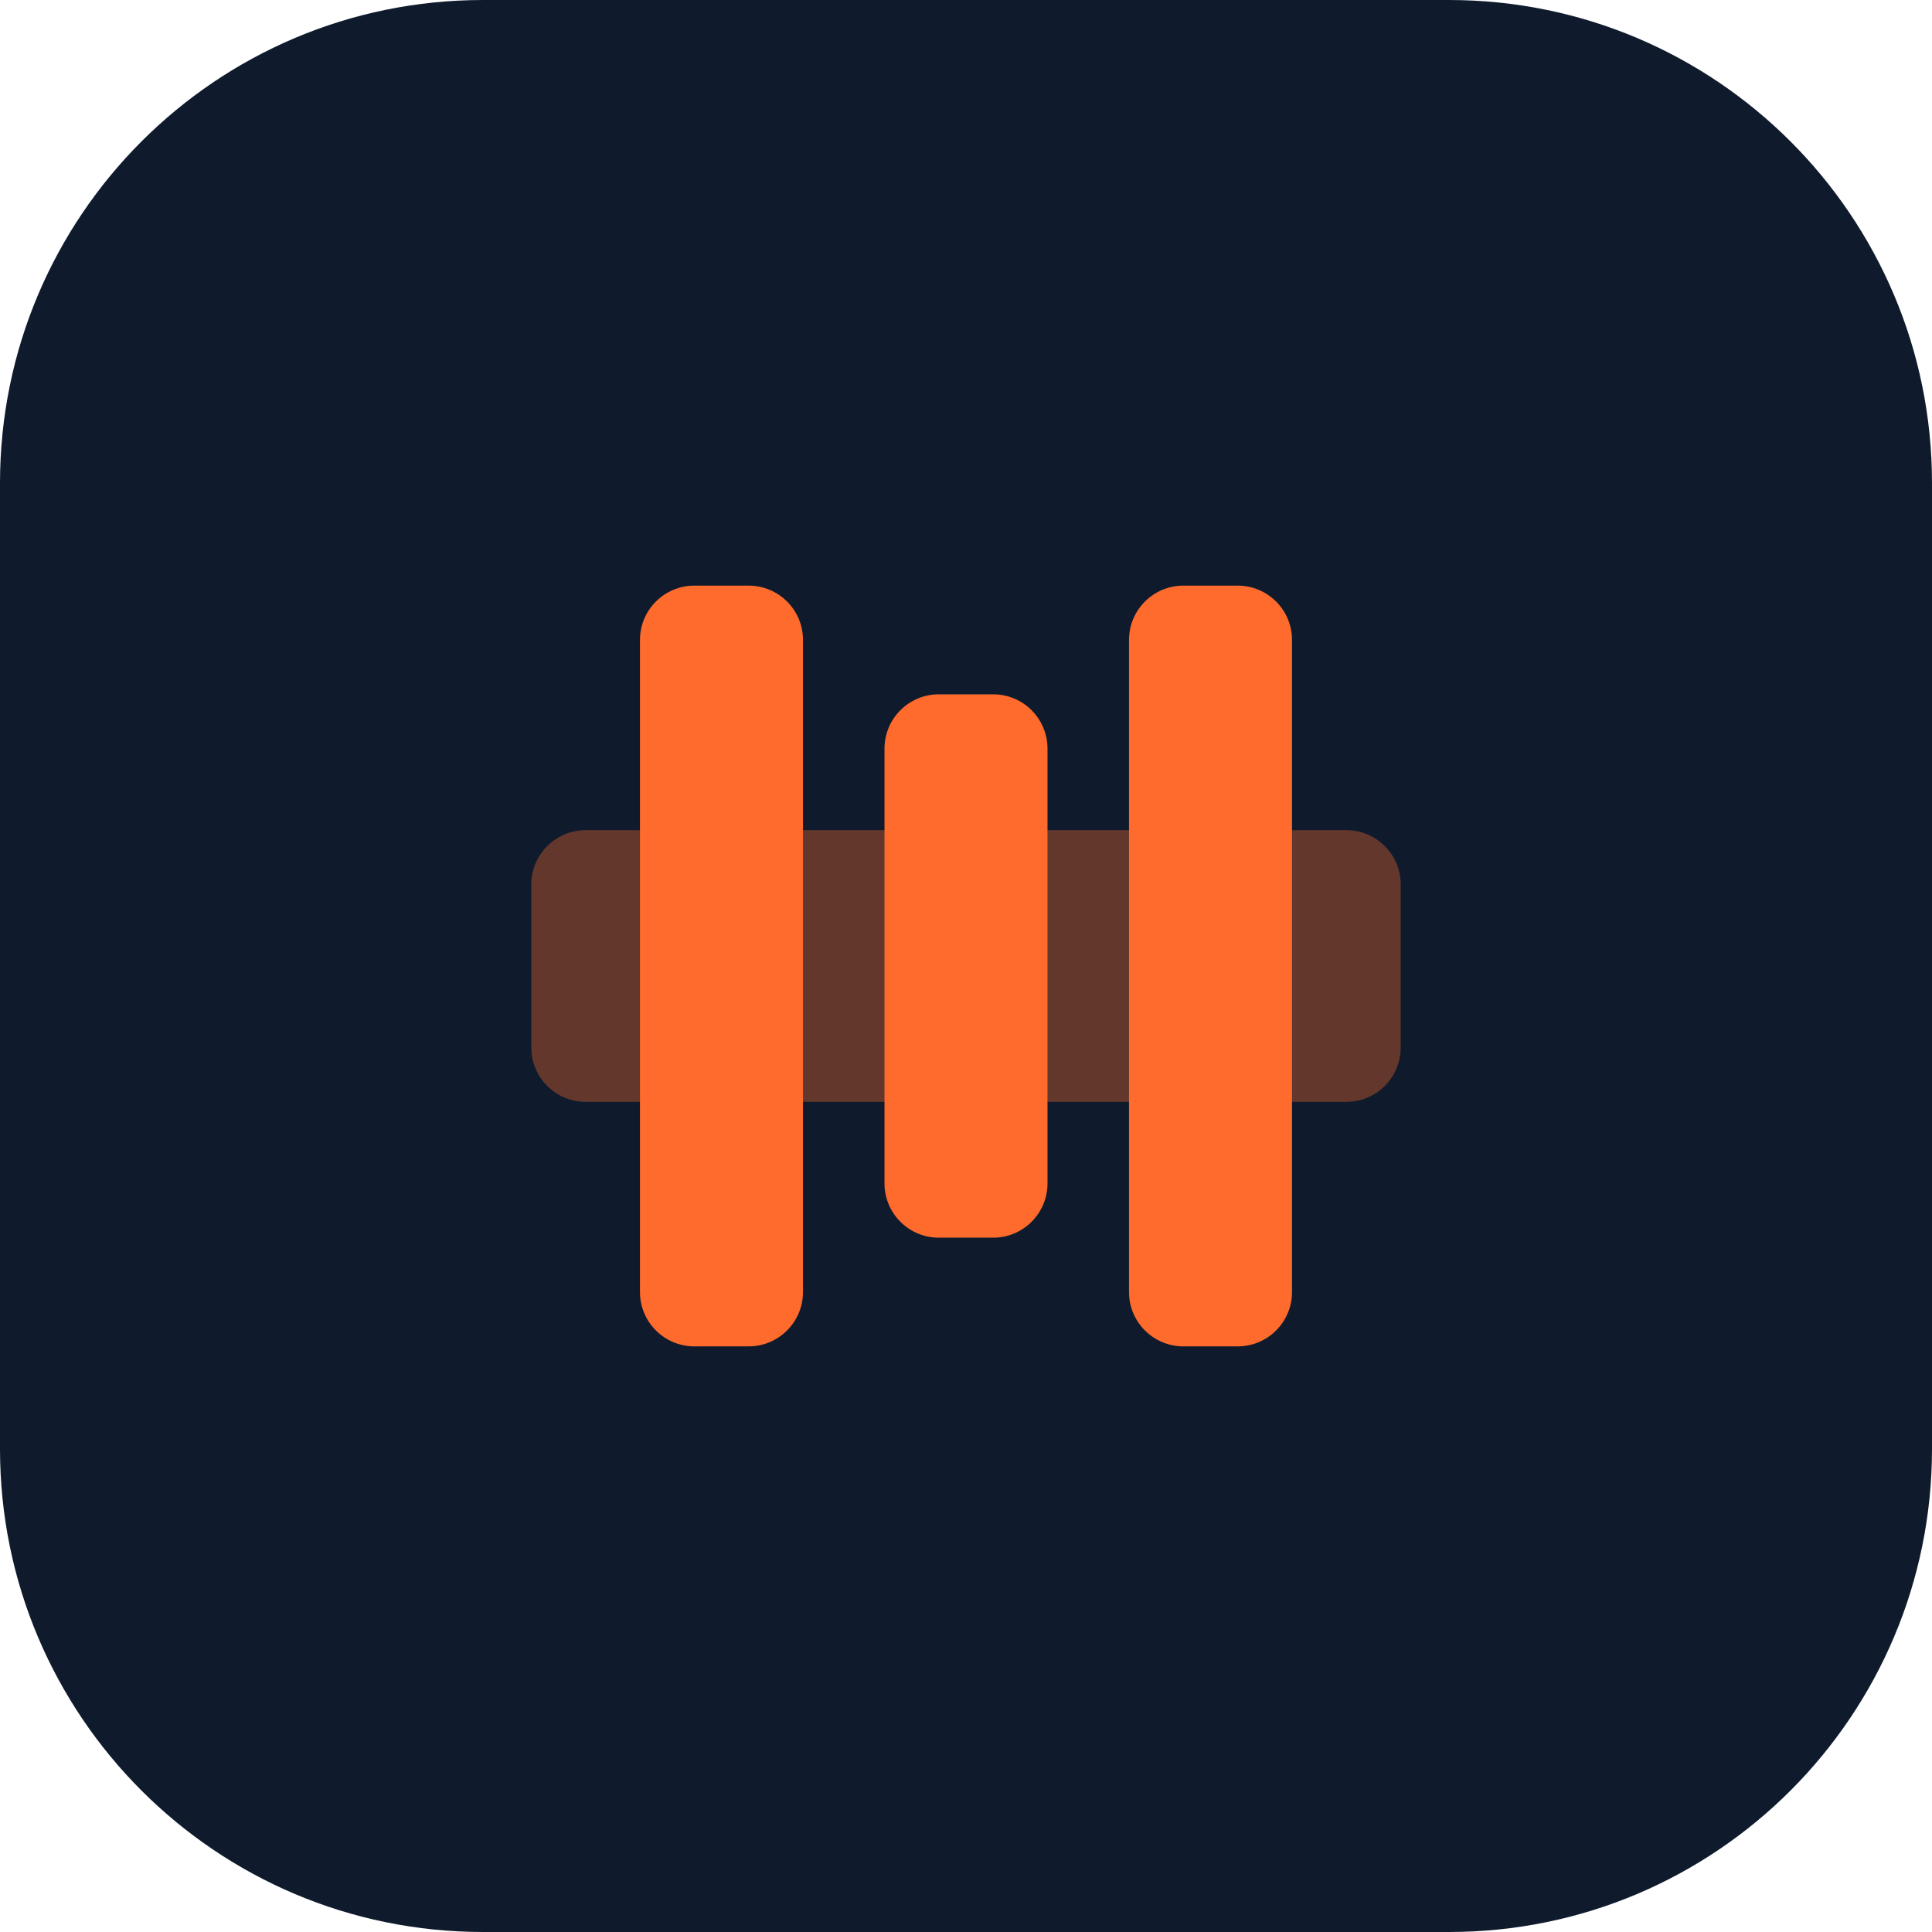
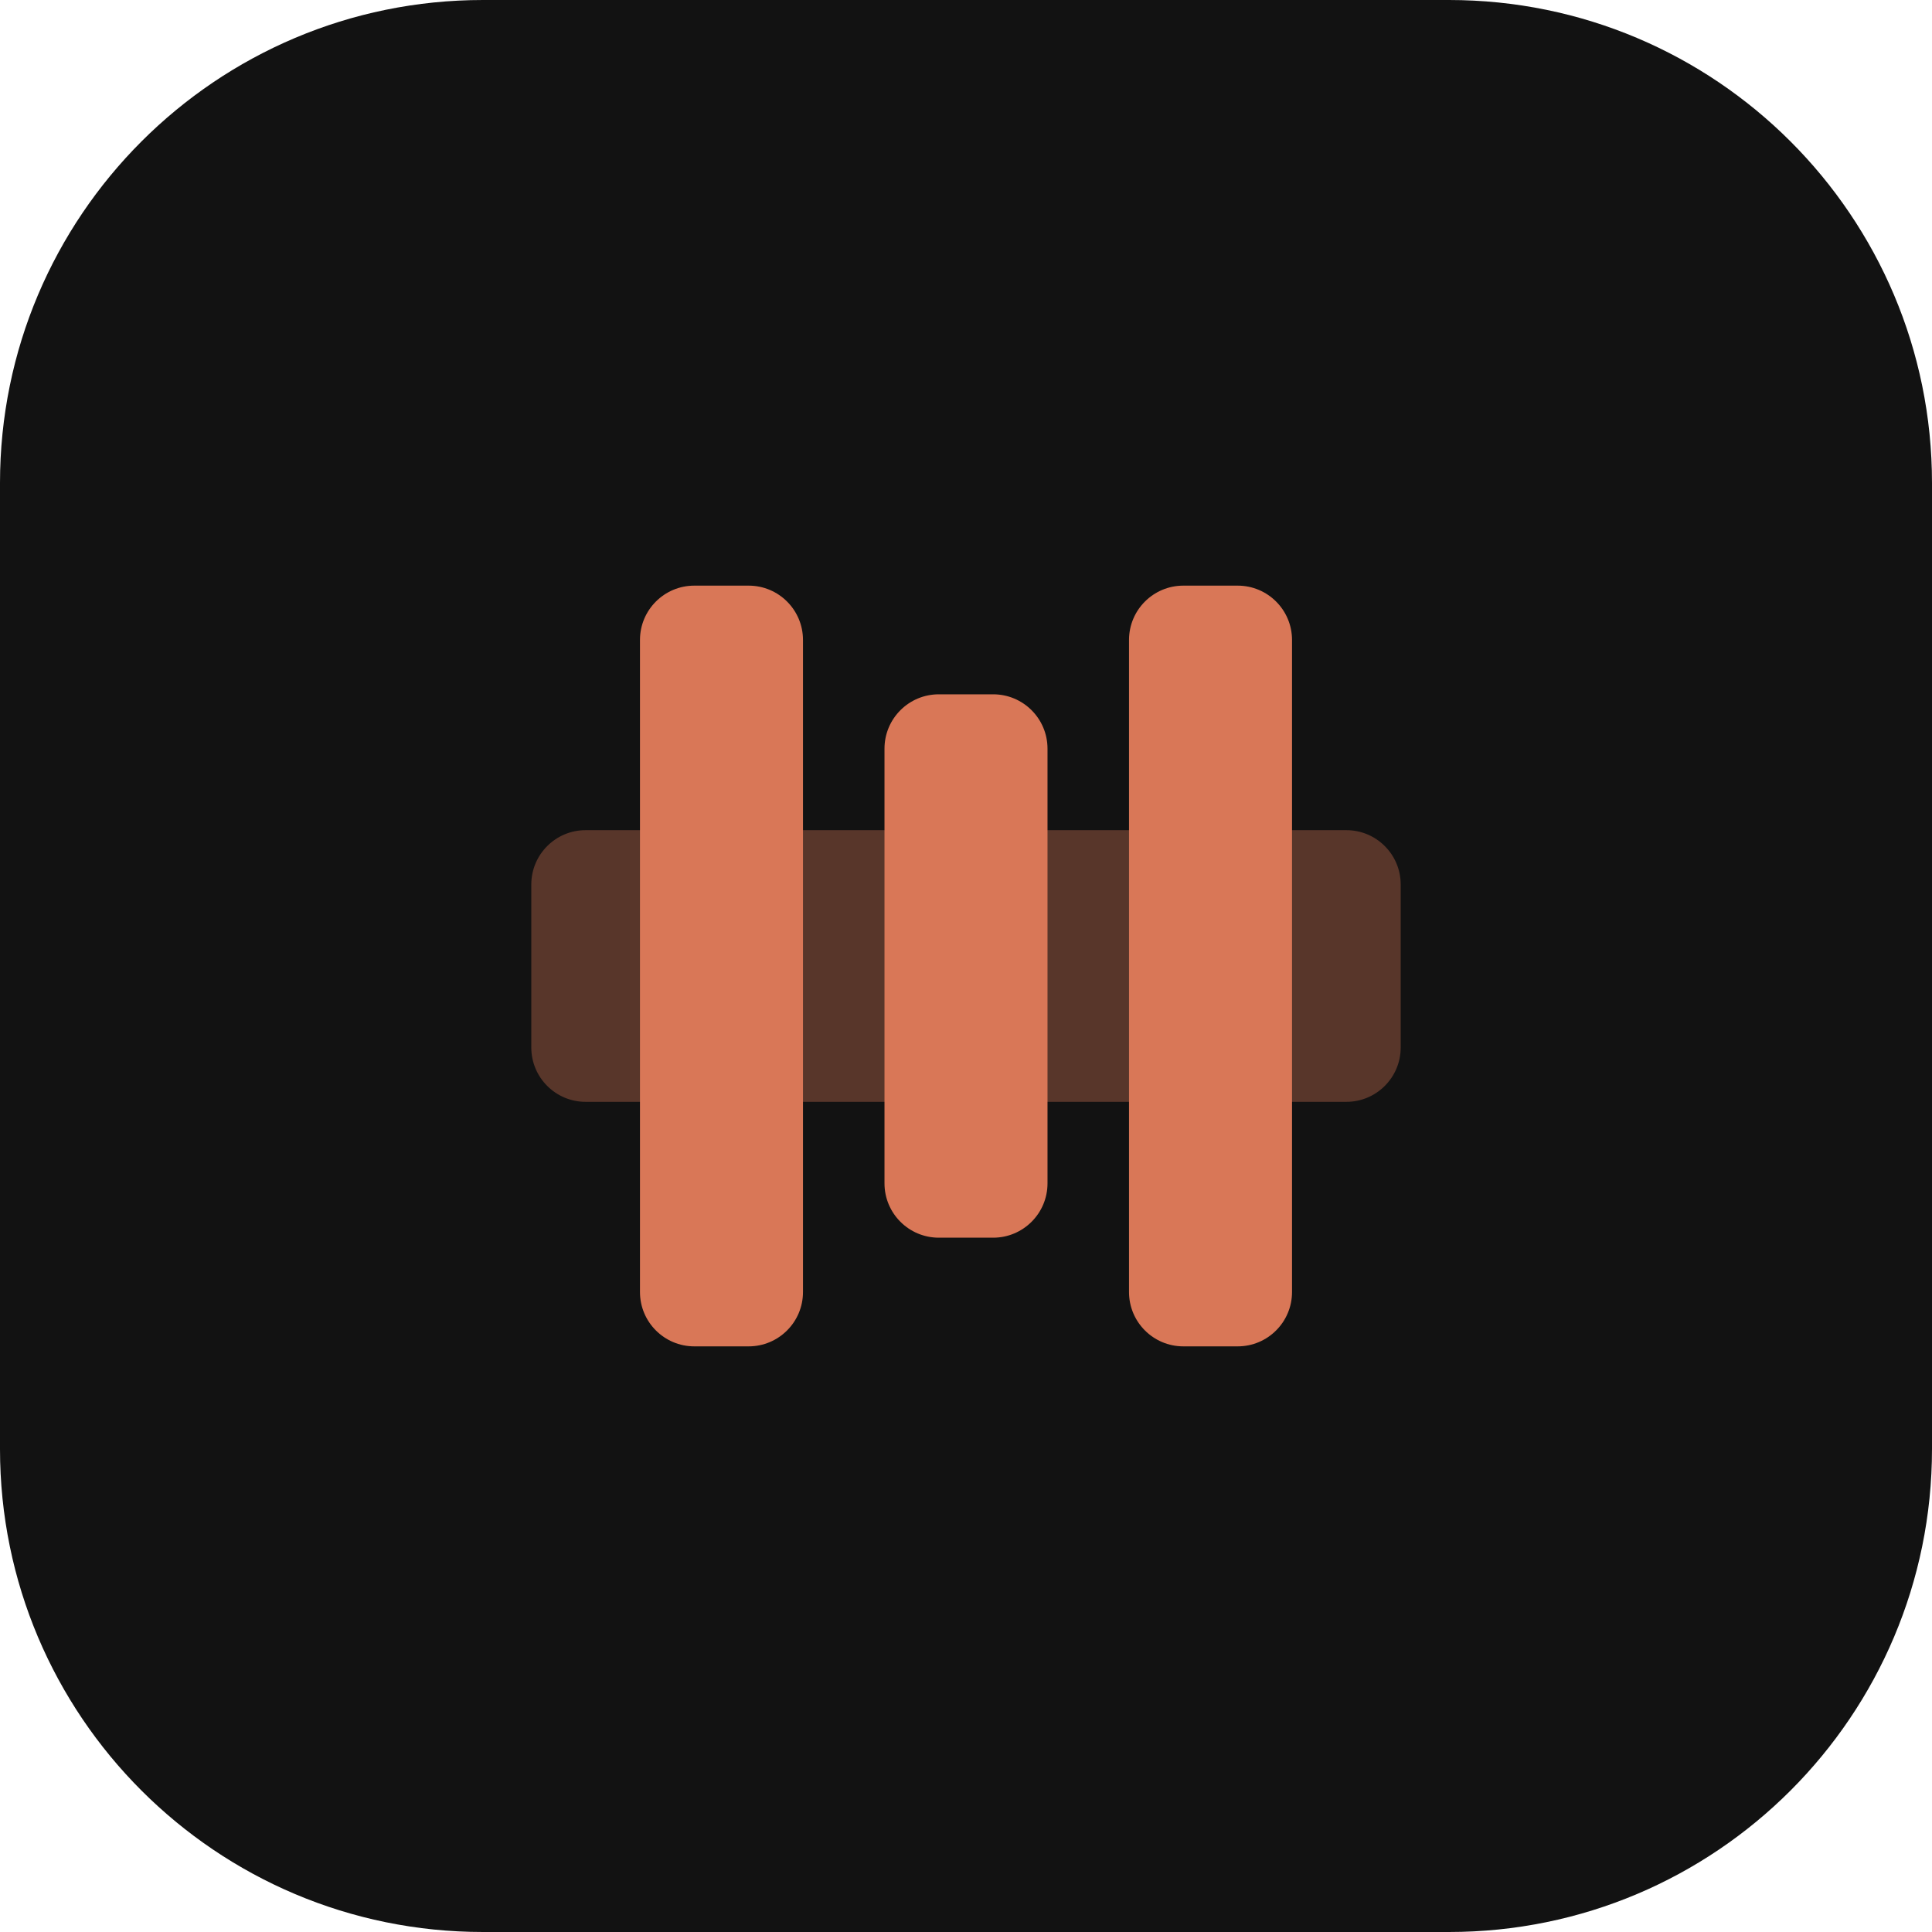
<svg xmlns="http://www.w3.org/2000/svg" viewBox="0 0 32 32">
-   <rect width="32" height="32" rx="8" fill="#0f1b2d" />
-   <g transform="translate(7 7) scale(0.9)" fill="#ff6b2c">
+   <rect width="32" height="32" rx="8" fill="#121212" />
+   <g transform="translate(7 7) scale(0.9)" fill="#d97757">
    <rect x="2" y="7.5" width="16" height="5" rx="1" opacity="0.35" />
    <rect x="4" y="3" width="3" height="14" rx="1" />
    <rect x="8.5" y="5" width="3" height="10" rx="1" />
    <rect x="13" y="3" width="3" height="14" rx="1" />
  </g>
</svg>
